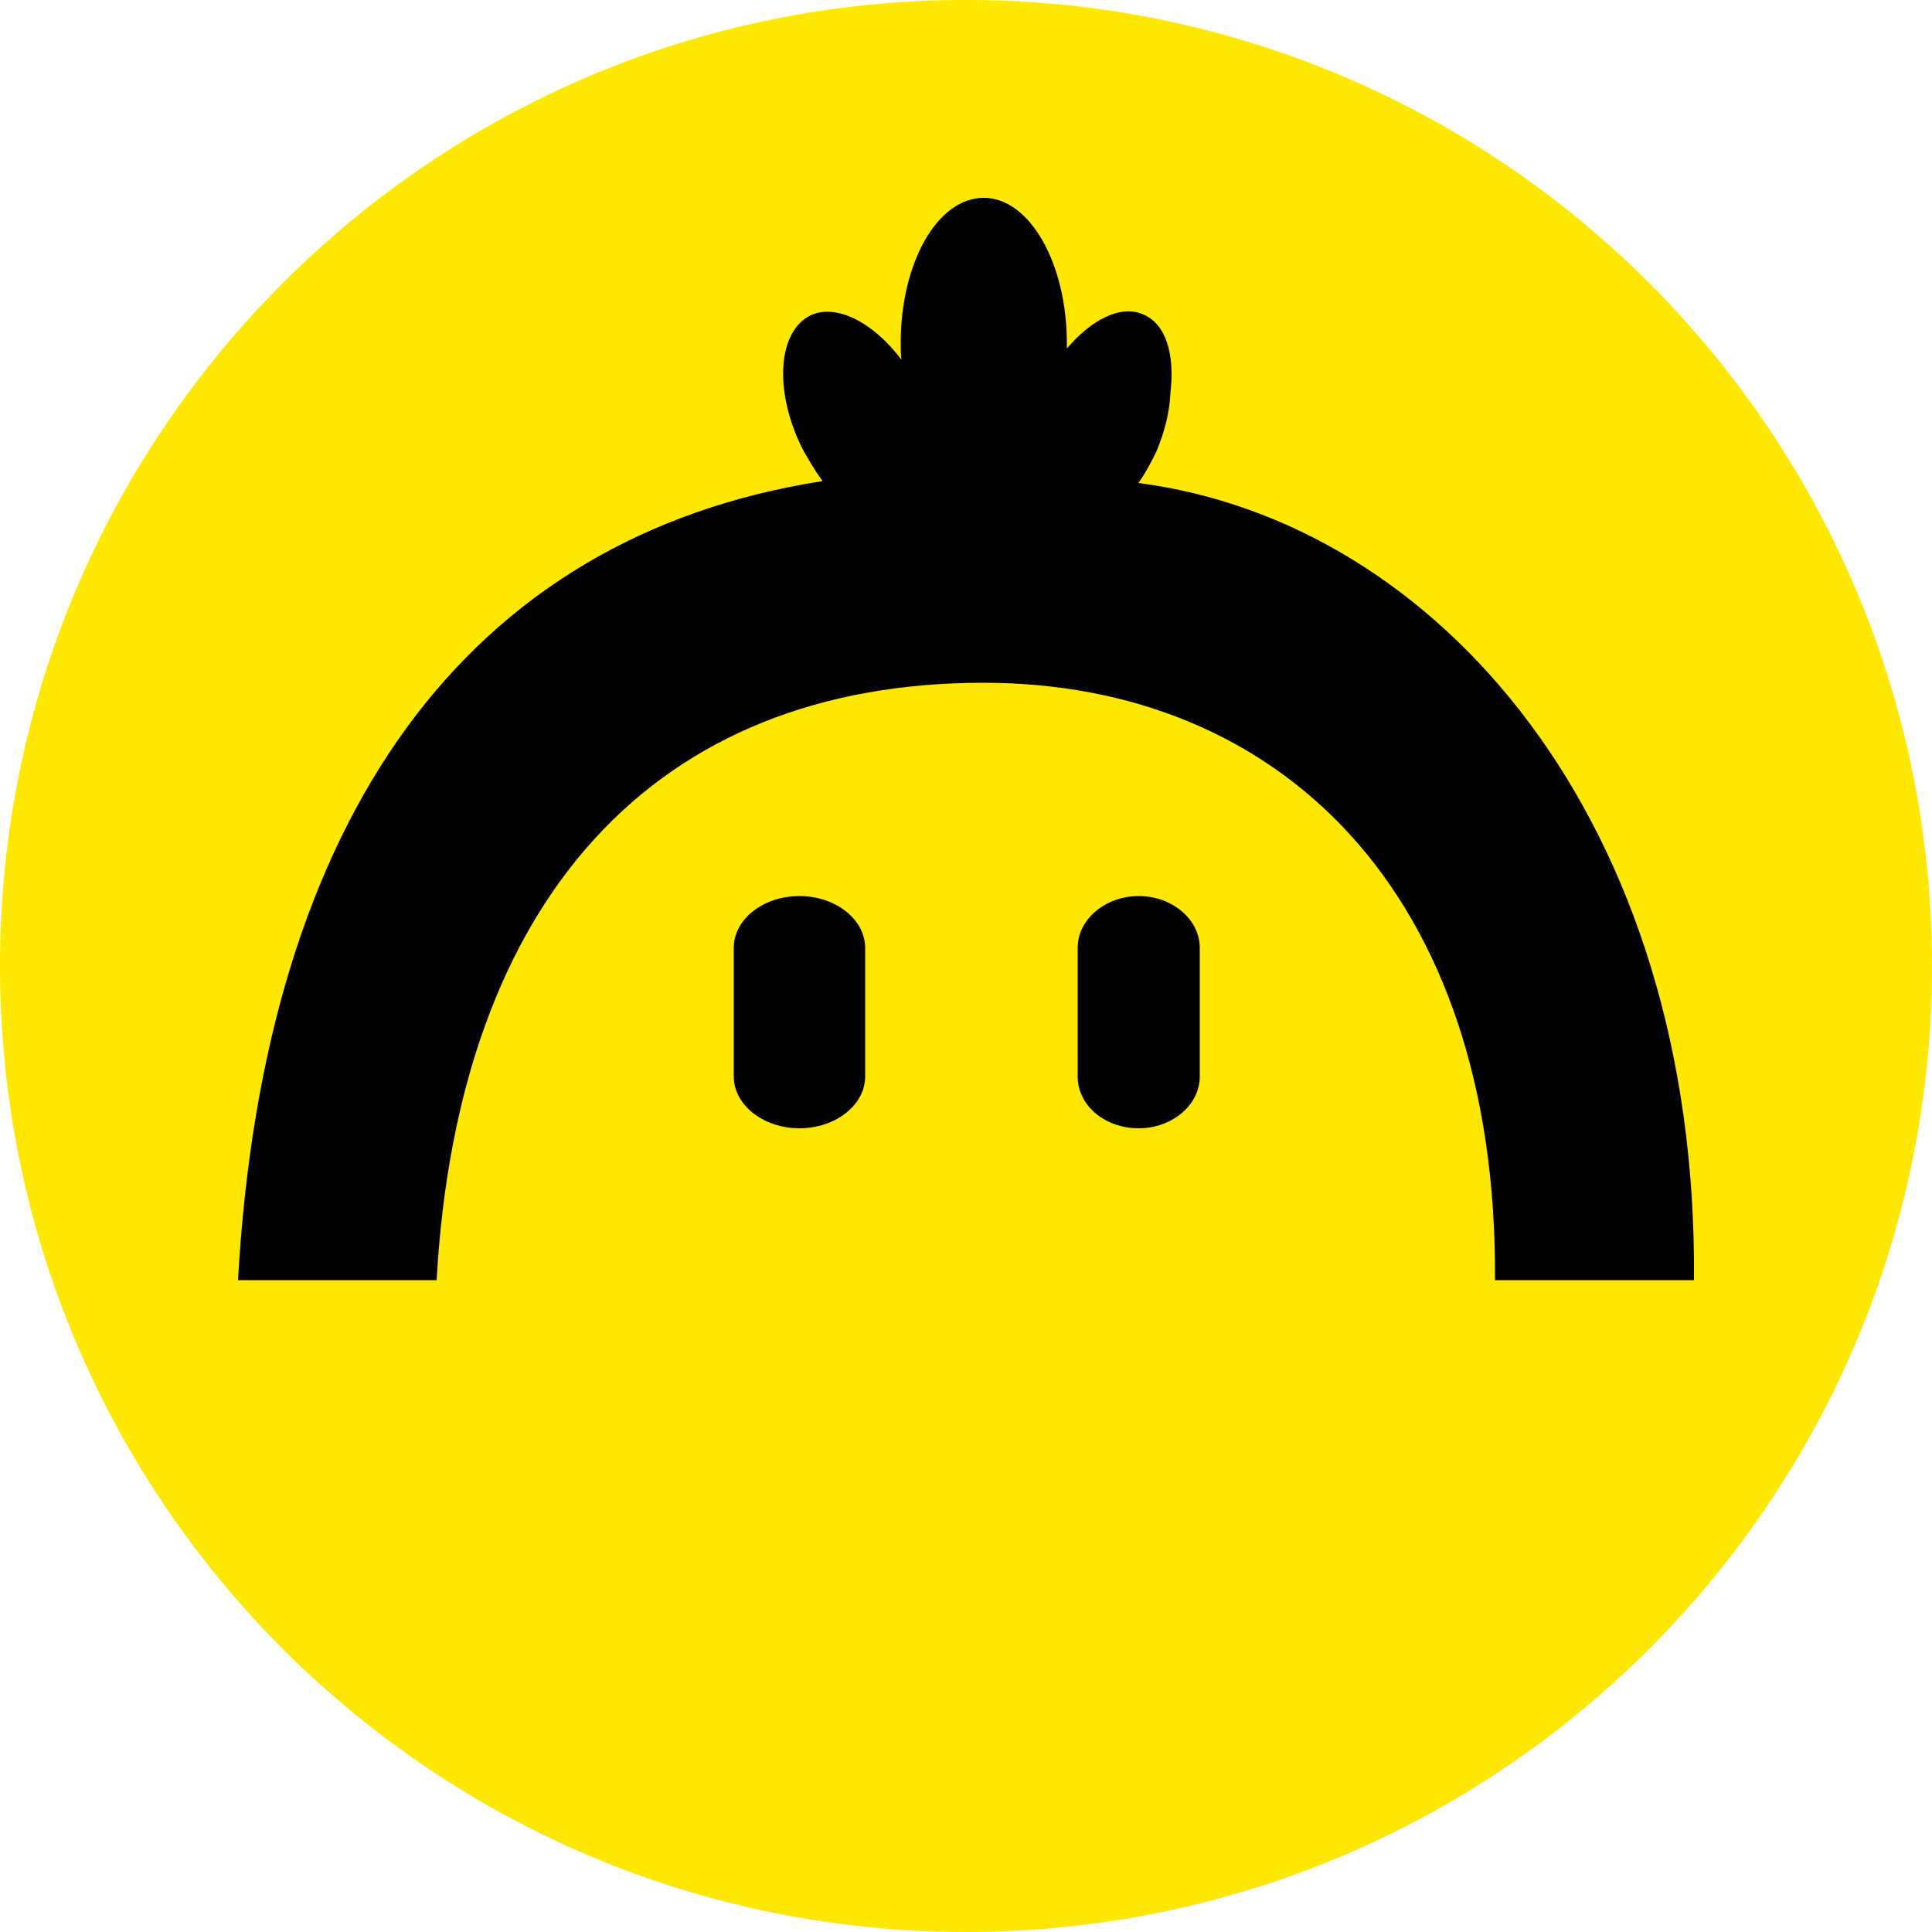
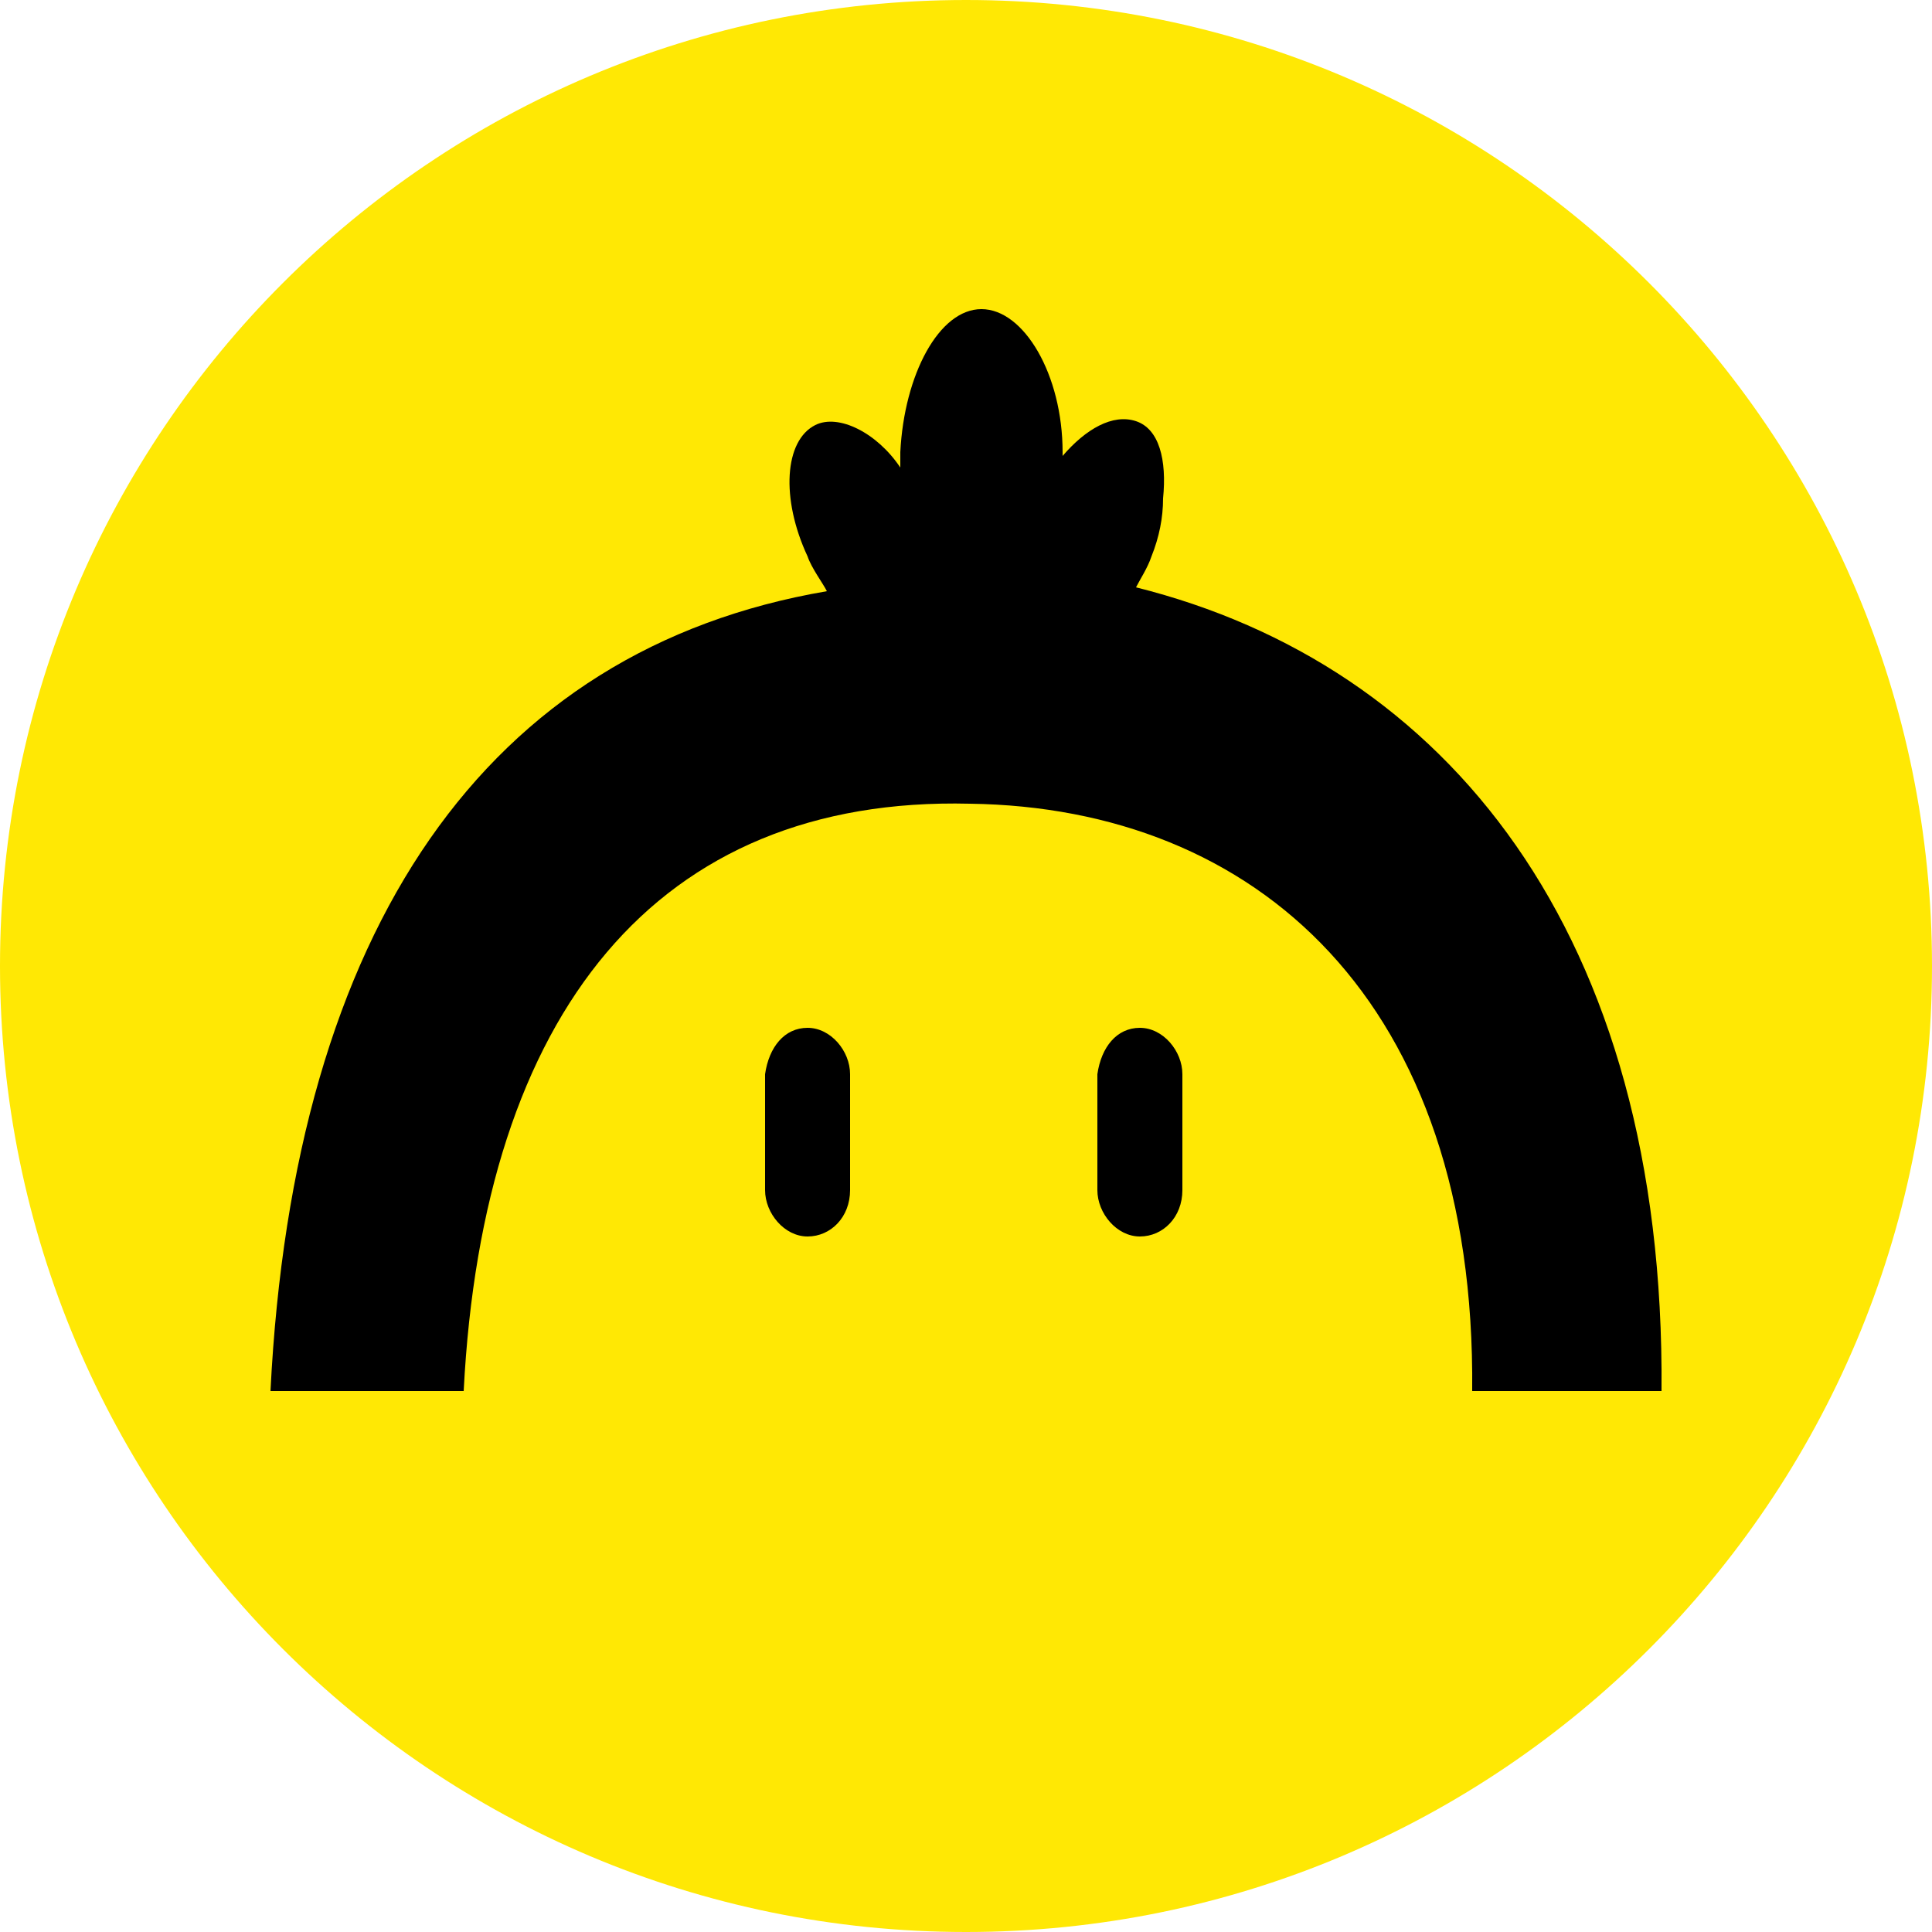
- <svg xmlns="http://www.w3.org/2000/svg" version="1.1" id="Layer_1" x="0px" y="0px" viewBox="0 0 500 500" style="enable-background:new 0 0 500 500;" xml:space="preserve">
+ <svg xmlns="http://www.w3.org/2000/svg" version="1.1" id="图层_1" x="0px" y="0px" viewBox="0 0 50 50" style="enable-background:new 0 0 50 50;" xml:space="preserve">
  <style type="text/css">
- 	.st0{fill-rule:evenodd;clip-rule:evenodd;fill:#FEE700;}
- 	.st1{fill-rule:evenodd;clip-rule:evenodd;fill:#010101;}
+ 	.st0{fill-rule:evenodd;clip-rule:evenodd;fill:#FFE804;}
+ 	.st1{fill-rule:evenodd;clip-rule:evenodd;}
</style>
-   <g>
-     <circle class="st0" cx="250" cy="250" r="250" />
-     <g>
-       <path class="st1" d="M299.3,116.8c2.2-5.3,3.4-10.3,3.6-15.1c1.2-10.1-1.2-18-7.2-20.4c-5.8-2.4-13.2,1.4-19.6,8.9v-1.4    c0-20.6-9.6-37.6-21.5-37.6c-12,0-21.5,16.8-21.5,37.6c0,1.4,0,2.9,0.2,4.3c-7.2-9.6-16.8-14.6-23.5-11.5    c-8.4,4.1-9.6,19.1-2.4,34c1.2,2.4,3.8,6.7,5.5,8.9c-92.2,14.4-144.6,87.1-151.3,206.8H113c5.5-98.6,56.5-154.6,141.5-154.6    c76.1,0,133.1,53.6,132.4,154.6h51.5c1-119.2-66.5-196.3-143.8-206.3C296.4,122.5,297.8,119.9,299.3,116.8z" />
-       <path class="st1" d="M189.9,245.3v33.3c0,7.4,7.7,13.4,17,13.4c9.3,0,17-6,17-13.4v-33.3c0-7.4-7.7-13.4-17-13.4    C197.5,231.9,189.9,237.9,189.9,245.3z M294.7,231.9c-8.6,0-15.8,6-15.8,13.4v33.3c0,7.4,6.9,13.4,15.8,13.4    c8.6,0,15.8-6,15.8-13.4v-33.3C310.5,237.9,303.3,231.9,294.7,231.9" />
+   <g id="画板">
+     <g id="编组">
+       <circle id="椭圆形" class="st0" cx="25" cy="25" r="25" />
+       <path id="形状结合" class="st1" d="M25.4,8c1.1,0,2.1,1.7,2.1,3.7c0,0.1,0,0.1,0,0.1c0.6-0.7,1.3-1.1,1.9-0.9    c0.6,0.2,0.8,1,0.7,2c0,0.5-0.1,1-0.3,1.5c-0.1,0.3-0.3,0.6-0.4,0.8C37.4,17.2,43.1,24.1,43,36l0,0h-4.9    c0.1-10.1-5.6-15.1-13-15.2c-8.1-0.2-12.6,5.4-13.1,15.2l0,0H7c0.6-12,5.6-19.2,14.4-20.7c-0.1-0.2-0.4-0.6-0.5-0.9    c-0.7-1.5-0.6-3,0.2-3.4c0.6-0.3,1.6,0.2,2.2,1.1c0-0.1,0-0.3,0-0.4C23.4,9.7,24.3,8,25.4,8z M20.9,26.6c0.6,0,1.1,0.6,1.1,1.2    l0,0v3c0,0.7-0.5,1.2-1.1,1.2c-0.6,0-1.1-0.6-1.1-1.2l0,0v-3C19.9,27.1,20.3,26.6,20.9,26.6z M29.5,26.6c0.6,0,1.1,0.6,1.1,1.2    l0,0v3c0,0.7-0.5,1.2-1.1,1.2c-0.6,0-1.1-0.6-1.1-1.2l0,0v-3C28.5,27.1,28.9,26.6,29.5,26.6z" />
    </g>
  </g>
</svg>
